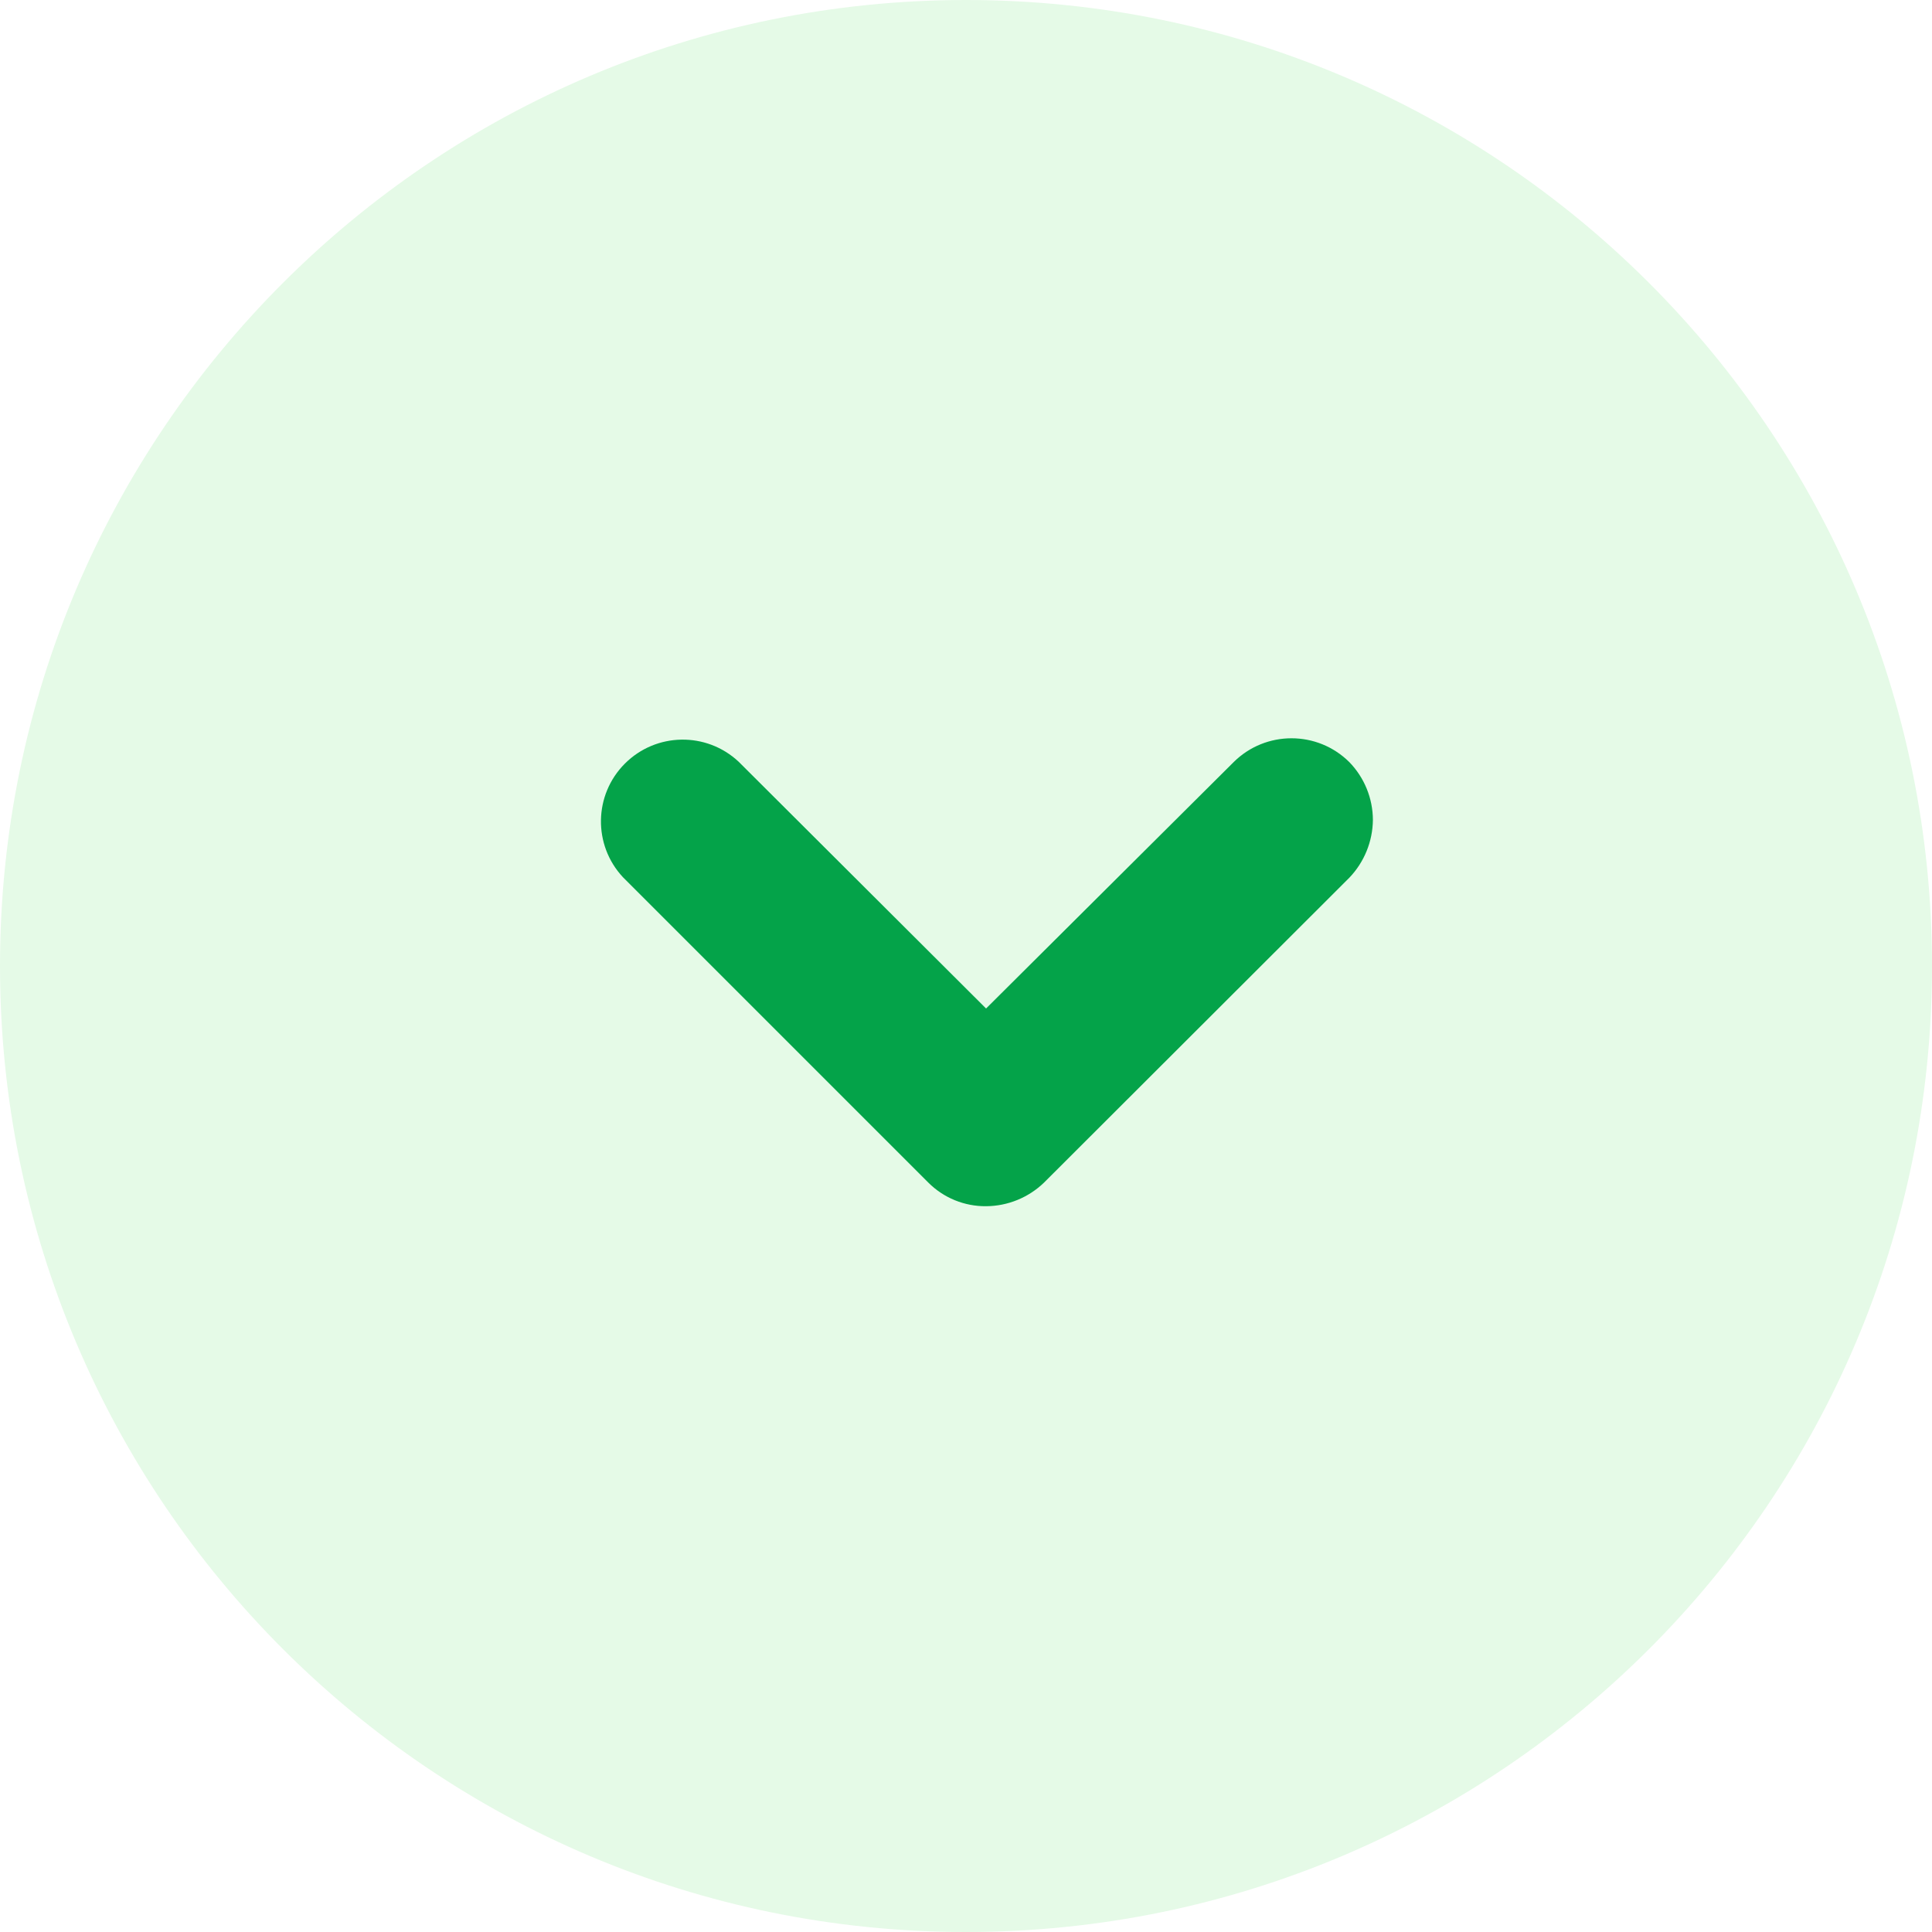
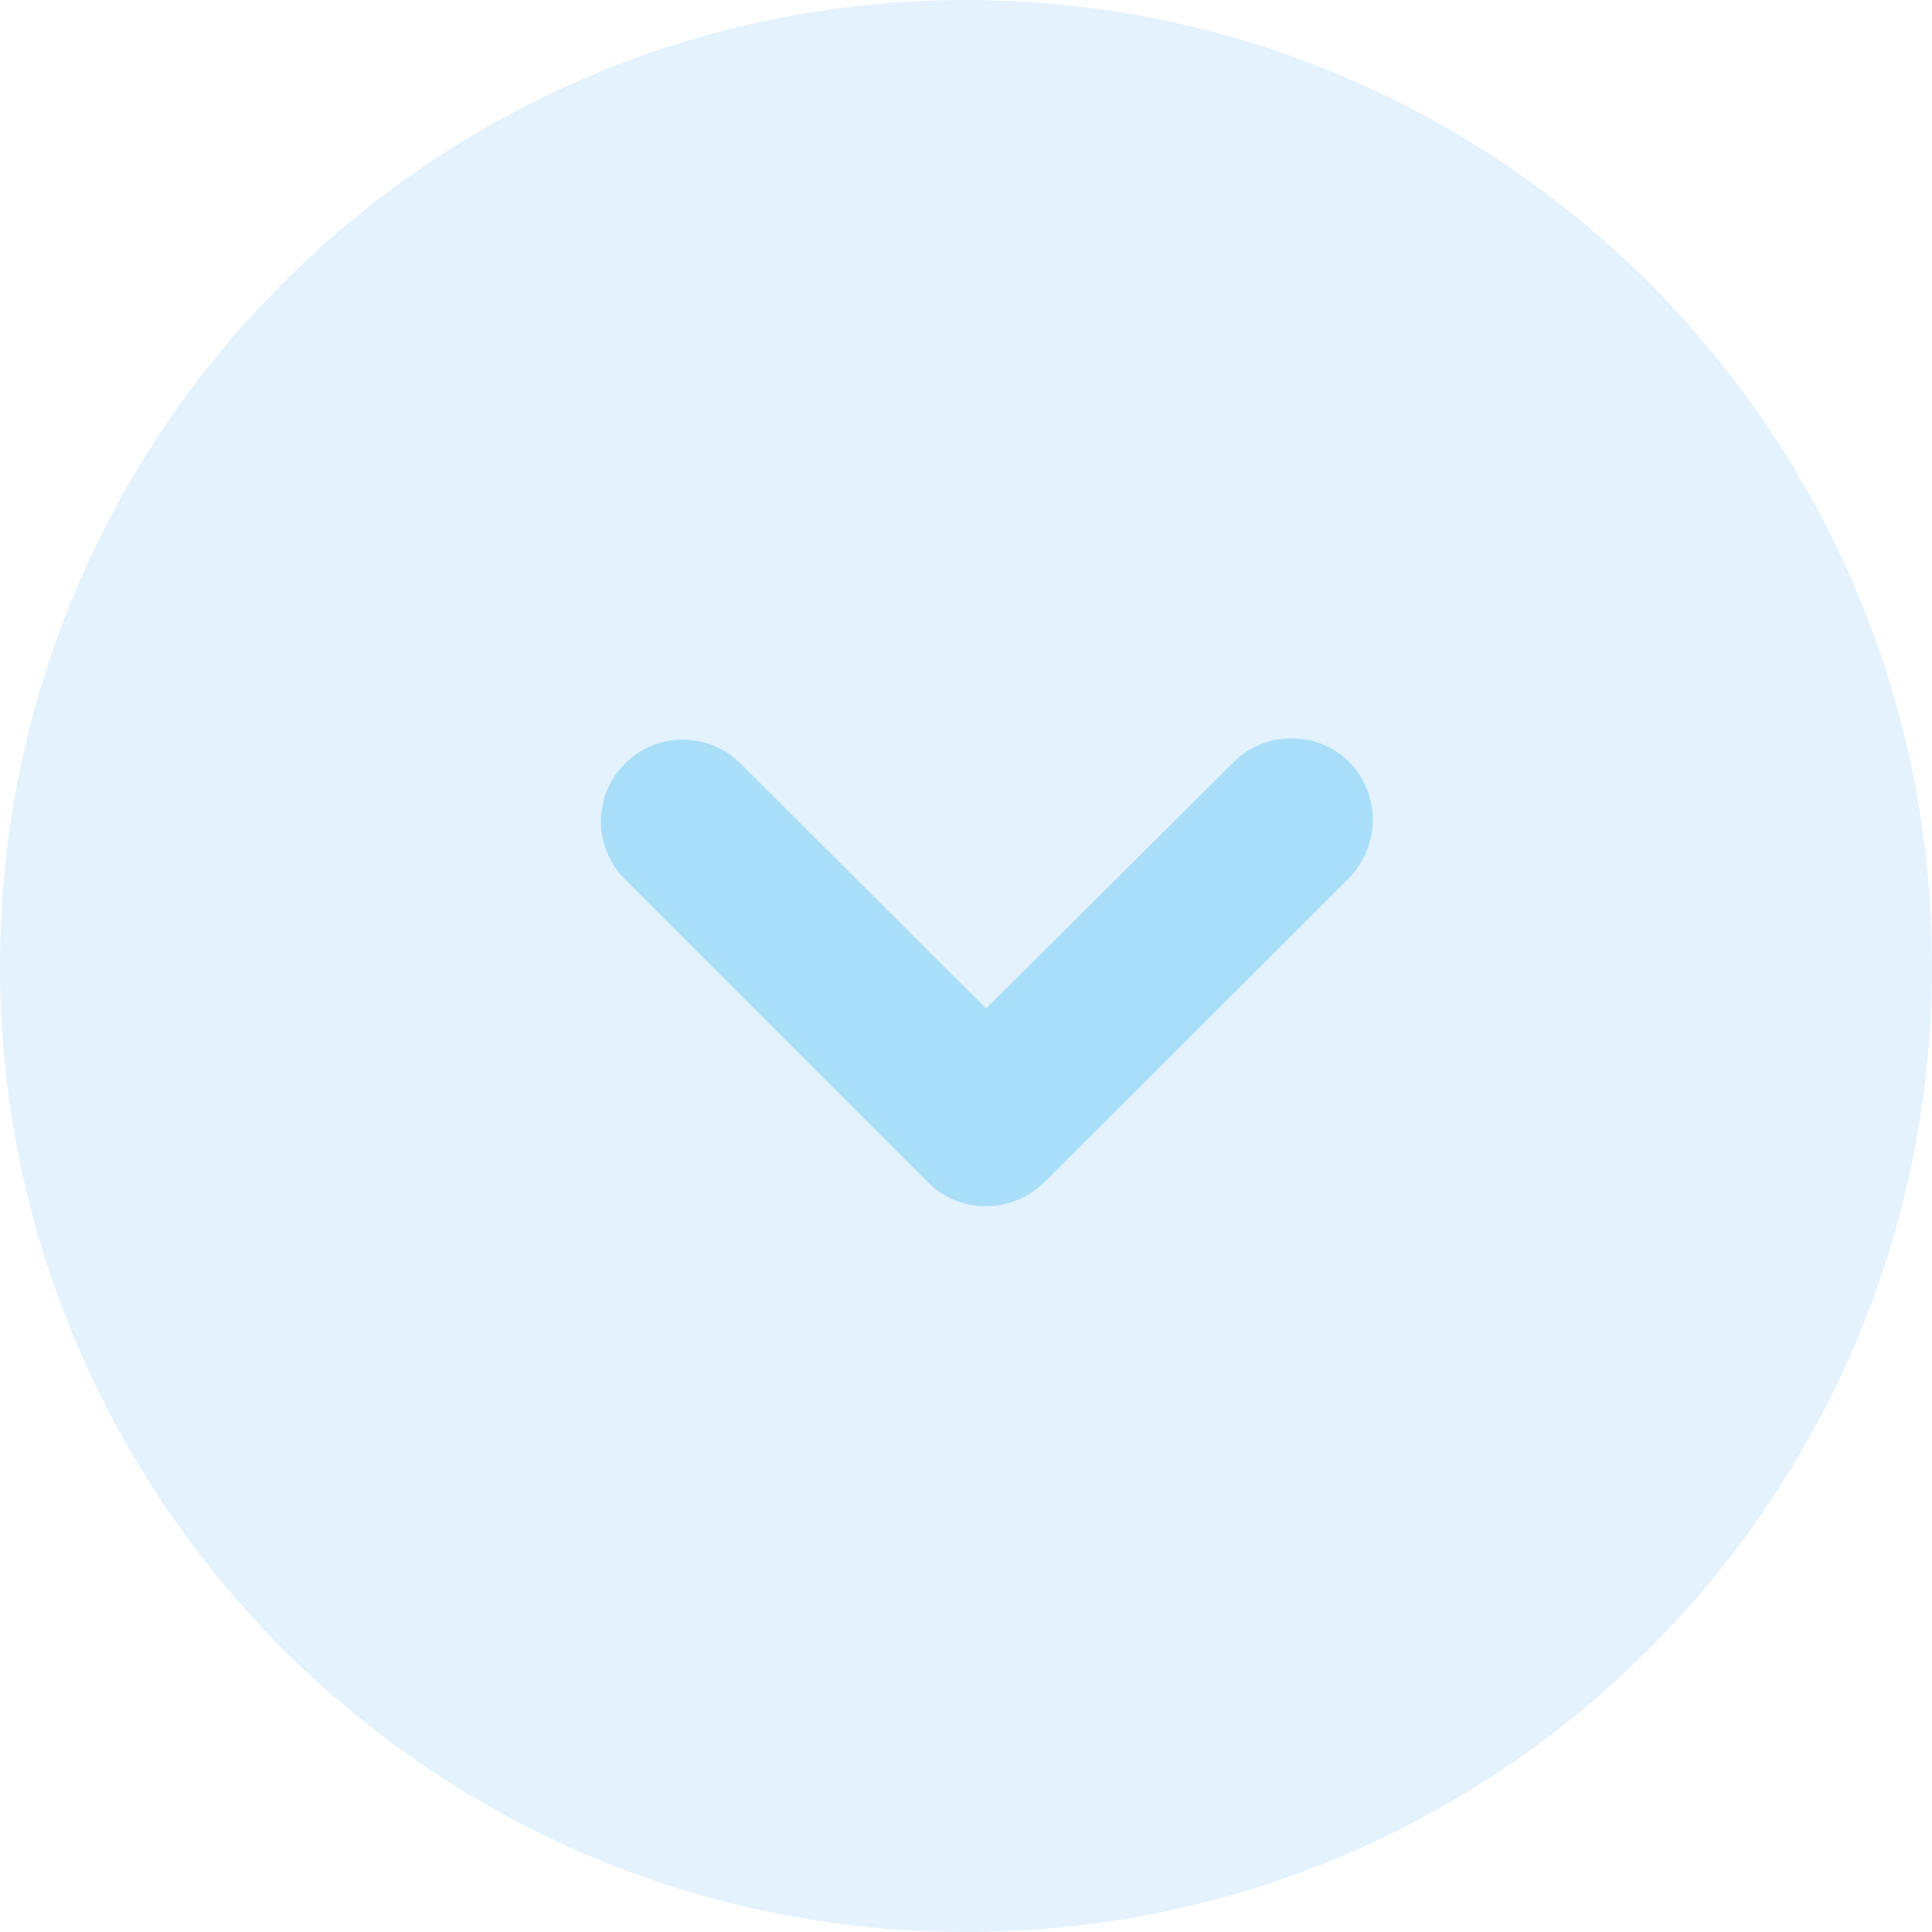
<svg xmlns="http://www.w3.org/2000/svg" width="18" height="18" viewBox="0 0 18 18">
  <g id="Group_10491" data-name="Group 10491" transform="translate(0 -0.058)">
-     <circle id="Ellipse_145" data-name="Ellipse 145" cx="9" cy="9" r="9" transform="translate(0 0.058)" fill="#e5fae7" />
+     <circle id="Ellipse_145" data-name="Ellipse 145" cx="9" cy="9" r="9" transform="translate(0 0.058)" fill="#e3f2fd" />
    <g id="noun_Arrow_1920908" transform="translate(5.581 6.929)">
-       <path id="Path_11455" data-name="Path 11455" d="M9.71,21.943a.777.777,0,0,0-.22-.539.765.765,0,0,0-1.077,0L6.106,23.7,3.8,21.4a.762.762,0,0,0-1.077,1.077l2.845,2.845a.751.751,0,0,0,.539.22.784.784,0,0,0,.539-.22L9.49,22.482A.791.791,0,0,0,9.71,21.943Z" transform="translate(-2.5 -21.175)" fill="#04a349" />
+       <path id="Path_11455" data-name="Path 11455" d="M9.71,21.943a.777.777,0,0,0-.22-.539.765.765,0,0,0-1.077,0L6.106,23.7,3.8,21.4a.762.762,0,0,0-1.077,1.077l2.845,2.845a.751.751,0,0,0,.539.22.784.784,0,0,0,.539-.22L9.49,22.482A.791.791,0,0,0,9.71,21.943Z" transform="translate(-2.5 -21.175)" fill="#a9def9" />
    </g>
  </g>
</svg>
